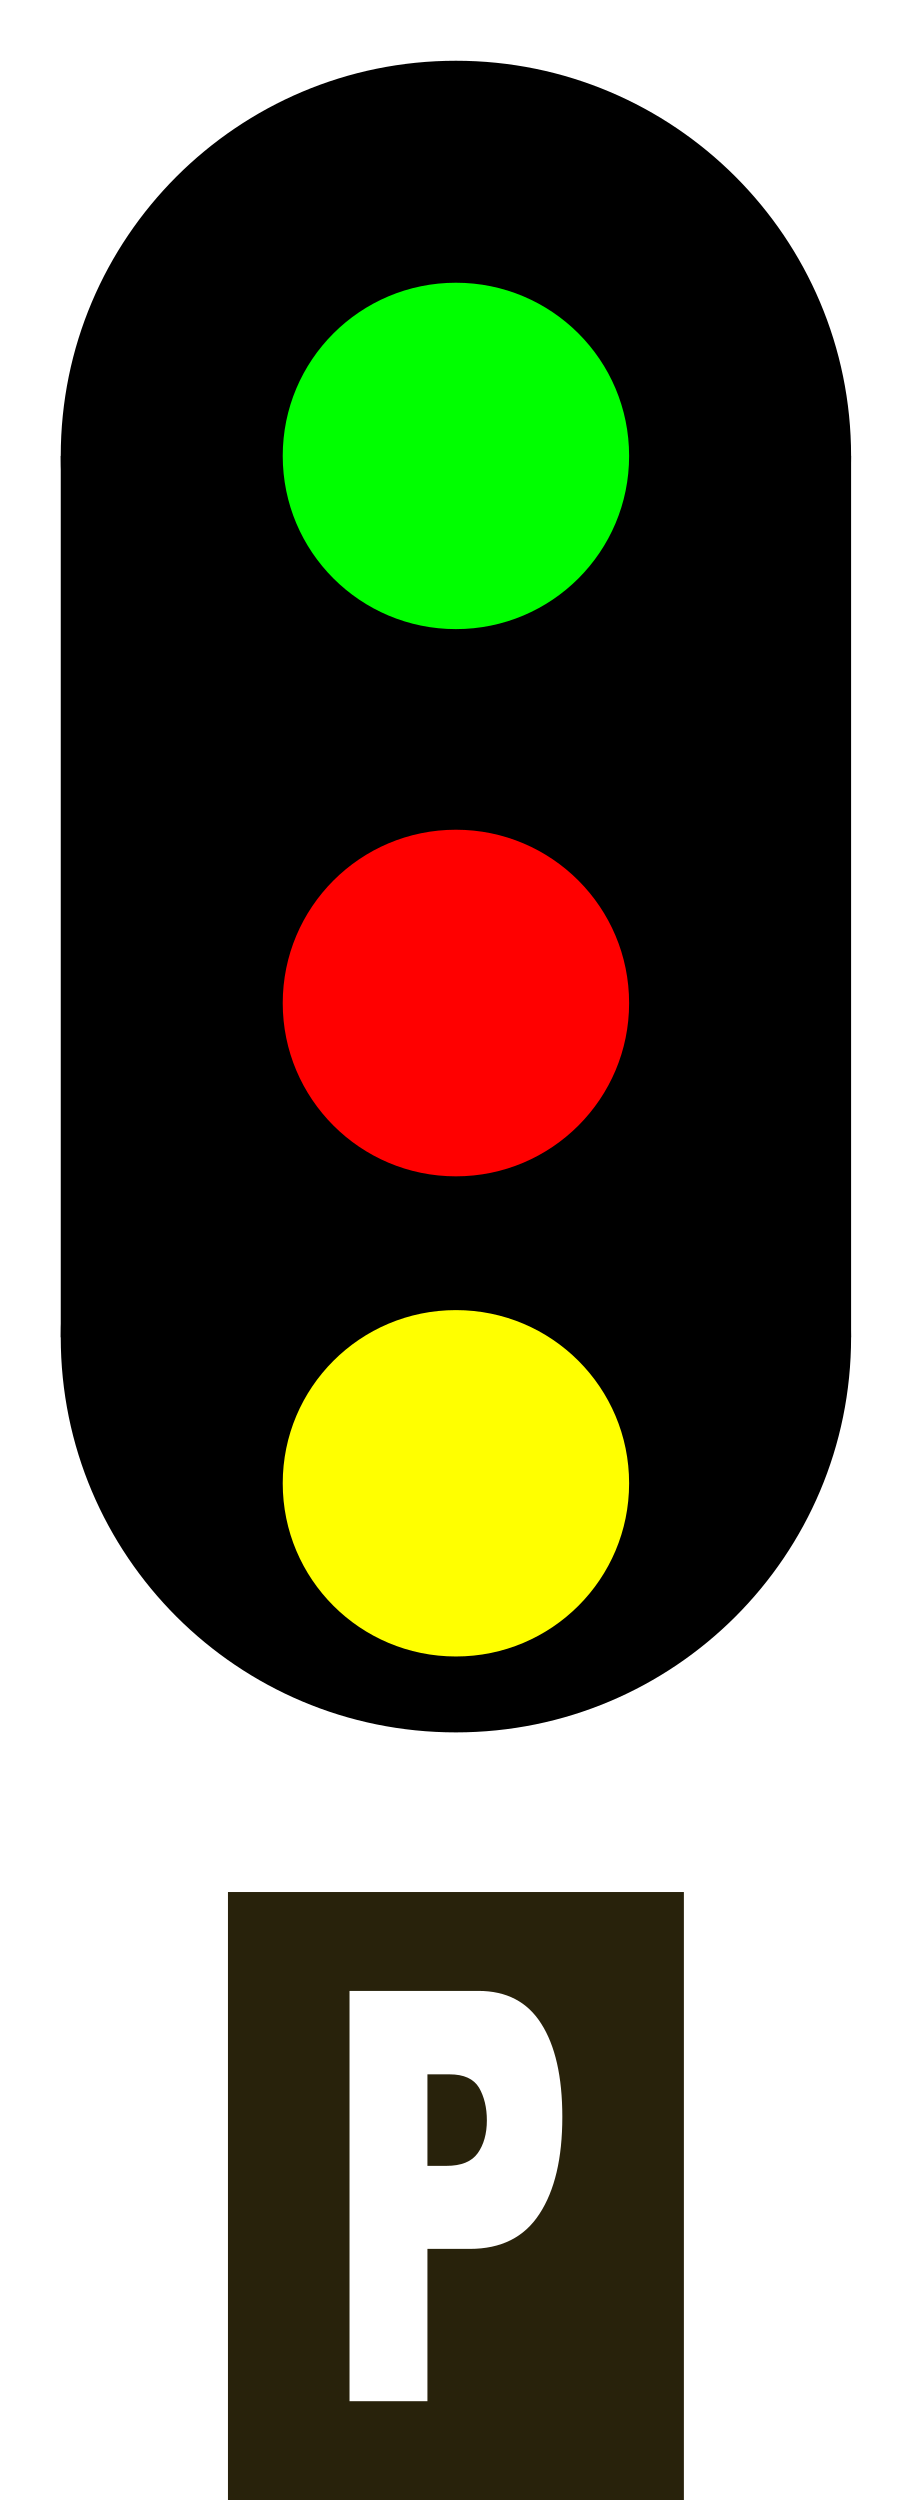
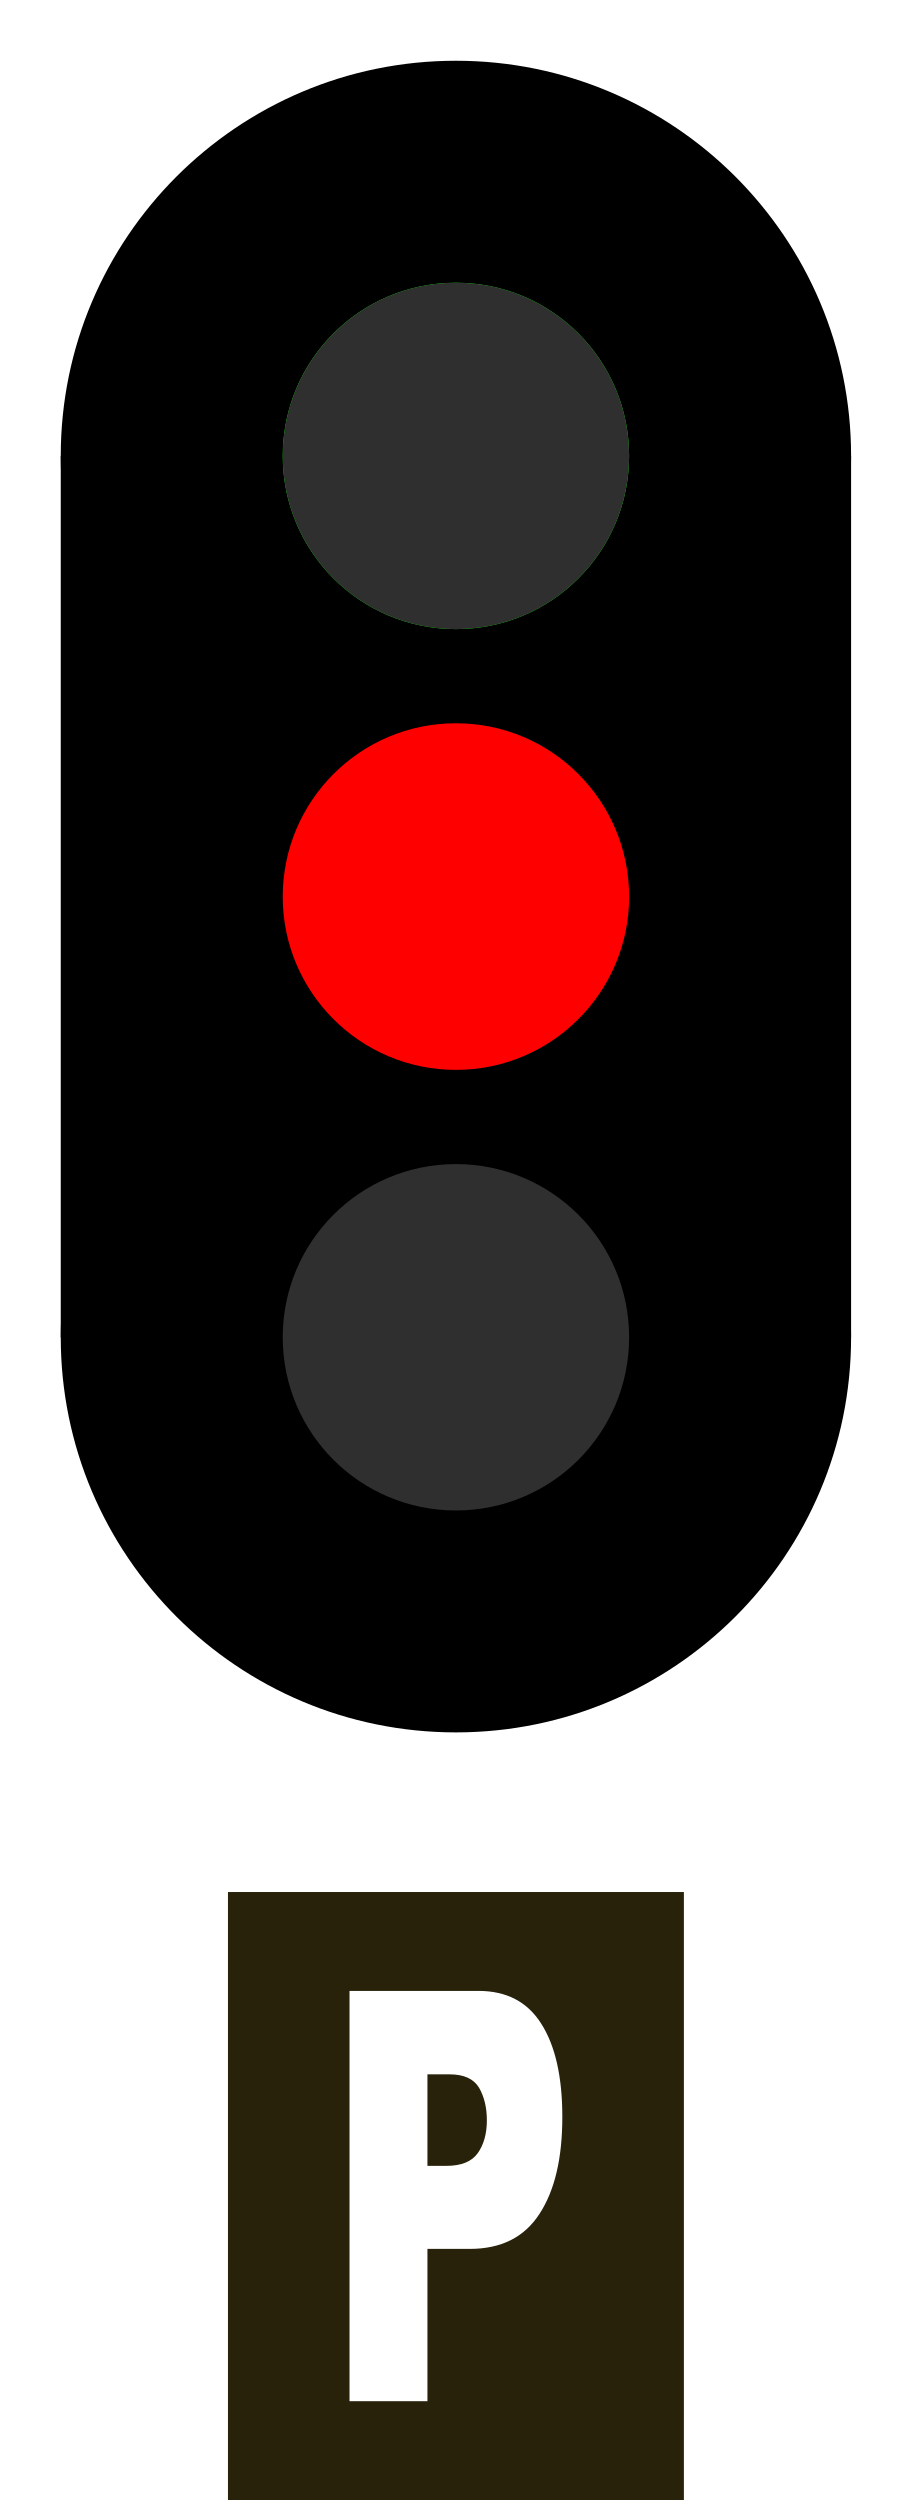
<svg xmlns="http://www.w3.org/2000/svg" width="16" height="43.867" viewBox="0 0 16 43.867">
  <path fill-rule="nonzero" fill="rgb(100%, 100%, 100%)" fill-opacity="1" d="M 16 8 C 16 12.418 12.418 16 8 16 C 3.582 16 0 12.418 0 8 C 0 3.582 3.582 0 8 0 C 12.418 0 16 3.582 16 8 Z M 16 8 " />
  <path fill-rule="nonzero" fill="rgb(100%, 100%, 100%)" fill-opacity="1" d="M 16 23.465 C 16 27.887 12.418 31.465 8 31.465 C 3.582 31.465 0 27.887 0 23.465 C 0 19.047 3.582 15.465 8 15.465 C 12.418 15.465 16 19.047 16 23.465 Z M 16 23.465 " />
  <path fill-rule="nonzero" fill="rgb(100%, 100%, 100%)" fill-opacity="1" d="M 0 8 L 16 8 L 16 23.465 L 0 23.465 Z M 0 8 " />
  <path fill-rule="nonzero" fill="rgb(0%, 0%, 0%)" fill-opacity="1" d="M 14.934 8 C 14.934 11.828 11.828 14.934 8 14.934 C 4.172 14.934 1.066 11.828 1.066 8 C 1.066 4.172 4.172 1.066 8 1.066 C 11.828 1.066 14.934 4.172 14.934 8 Z M 14.934 8 " />
  <path fill-rule="nonzero" fill="rgb(0%, 0%, 0%)" fill-opacity="1" d="M 14.934 23.465 C 14.934 27.297 11.828 30.398 8 30.398 C 4.172 30.398 1.066 27.297 1.066 23.465 C 1.066 19.637 4.172 16.535 8 16.535 C 11.828 16.535 14.934 19.637 14.934 23.465 Z M 14.934 23.465 " />
  <path fill-rule="nonzero" fill="rgb(0%, 0%, 0%)" fill-opacity="1" d="M 1.066 8 L 14.934 8 L 14.934 23.465 L 1.066 23.465 Z M 1.066 8 " />
  <path fill-rule="nonzero" fill="rgb(0%, 100%, 0%)" fill-opacity="1" d="M 11.039 8 C 11.039 9.68 9.68 11.039 8 11.039 C 6.32 11.039 4.961 9.68 4.961 8 C 4.961 6.32 6.32 4.961 8 4.961 C 9.68 4.961 11.039 6.32 11.039 8 Z M 11.039 8 " />
-   <path fill-rule="nonzero" fill="rgb(100%, 0%, 0%)" fill-opacity="1" d="M 11.039 17.602 C 11.039 19.277 9.68 20.641 8 20.641 C 6.32 20.641 4.961 19.277 4.961 17.602 C 4.961 15.922 6.32 14.559 8 14.559 C 9.68 14.559 11.039 15.922 11.039 17.602 Z M 11.039 17.602 " />
-   <path fill-rule="nonzero" fill="rgb(100%, 100%, 0%)" fill-opacity="1" d="M 11.039 26.027 C 11.039 27.707 9.68 29.066 8 29.066 C 6.32 29.066 4.961 27.707 4.961 26.027 C 4.961 24.348 6.32 22.988 8 22.988 C 9.68 22.988 11.039 24.348 11.039 26.027 Z M 11.039 26.027 " />
  <path fill-rule="nonzero" fill="rgb(15.686%, 13.333%, 4.314%)" fill-opacity="1" d="M 4 33.199 L 12 33.199 L 12 43.867 L 4 43.867 Z M 4 33.199 " />
  <path fill-rule="nonzero" fill="rgb(100%, 100%, 100%)" fill-opacity="1" d="M 6.133 34.934 L 8.395 34.934 C 8.887 34.934 9.254 35.125 9.496 35.508 C 9.742 35.891 9.867 36.438 9.867 37.145 C 9.867 37.871 9.734 38.438 9.465 38.848 C 9.199 39.258 8.793 39.461 8.242 39.461 L 7.5 39.461 L 7.5 42.133 L 6.133 42.133 Z M 7.5 38.004 L 7.832 38.004 C 8.094 38.004 8.277 37.93 8.383 37.781 C 8.488 37.633 8.543 37.441 8.543 37.207 C 8.543 36.98 8.496 36.789 8.406 36.633 C 8.312 36.477 8.141 36.398 7.887 36.398 L 7.5 36.398 Z M 7.5 38.004 " />
+   <path fill-rule="nonzero" fill="rgb(18.431%, 18.431%, 18.431%)" fill-opacity="1" d="M 11.039 8 C 11.039 9.68 9.68 11.039 8 11.039 C 6.32 11.039 4.961 9.68 4.961 8 C 4.961 6.32 6.32 4.961 8 4.961 C 9.68 4.961 11.039 6.32 11.039 8 Z M 11.039 8 " />
+   <path fill-rule="nonzero" fill="rgb(100%, 0%, 0%)" fill-opacity="1" d="M 11.039 15.734 C 11.039 17.41 9.68 18.773 8 18.773 C 6.32 18.773 4.961 17.41 4.961 15.734 C 4.961 14.055 6.32 12.691 8 12.691 C 9.68 12.691 11.039 14.055 11.039 15.734 Z M 11.039 15.734 " />
+   <path fill-rule="nonzero" fill="rgb(18.431%, 18.431%, 18.431%)" fill-opacity="1" d="M 11.039 23.465 C 11.039 25.145 9.68 26.504 8 26.504 C 6.32 26.504 4.961 25.145 4.961 23.465 C 4.961 21.785 6.32 20.426 8 20.426 C 9.68 20.426 11.039 21.785 11.039 23.465 Z M 11.039 23.465 " />
</svg>
